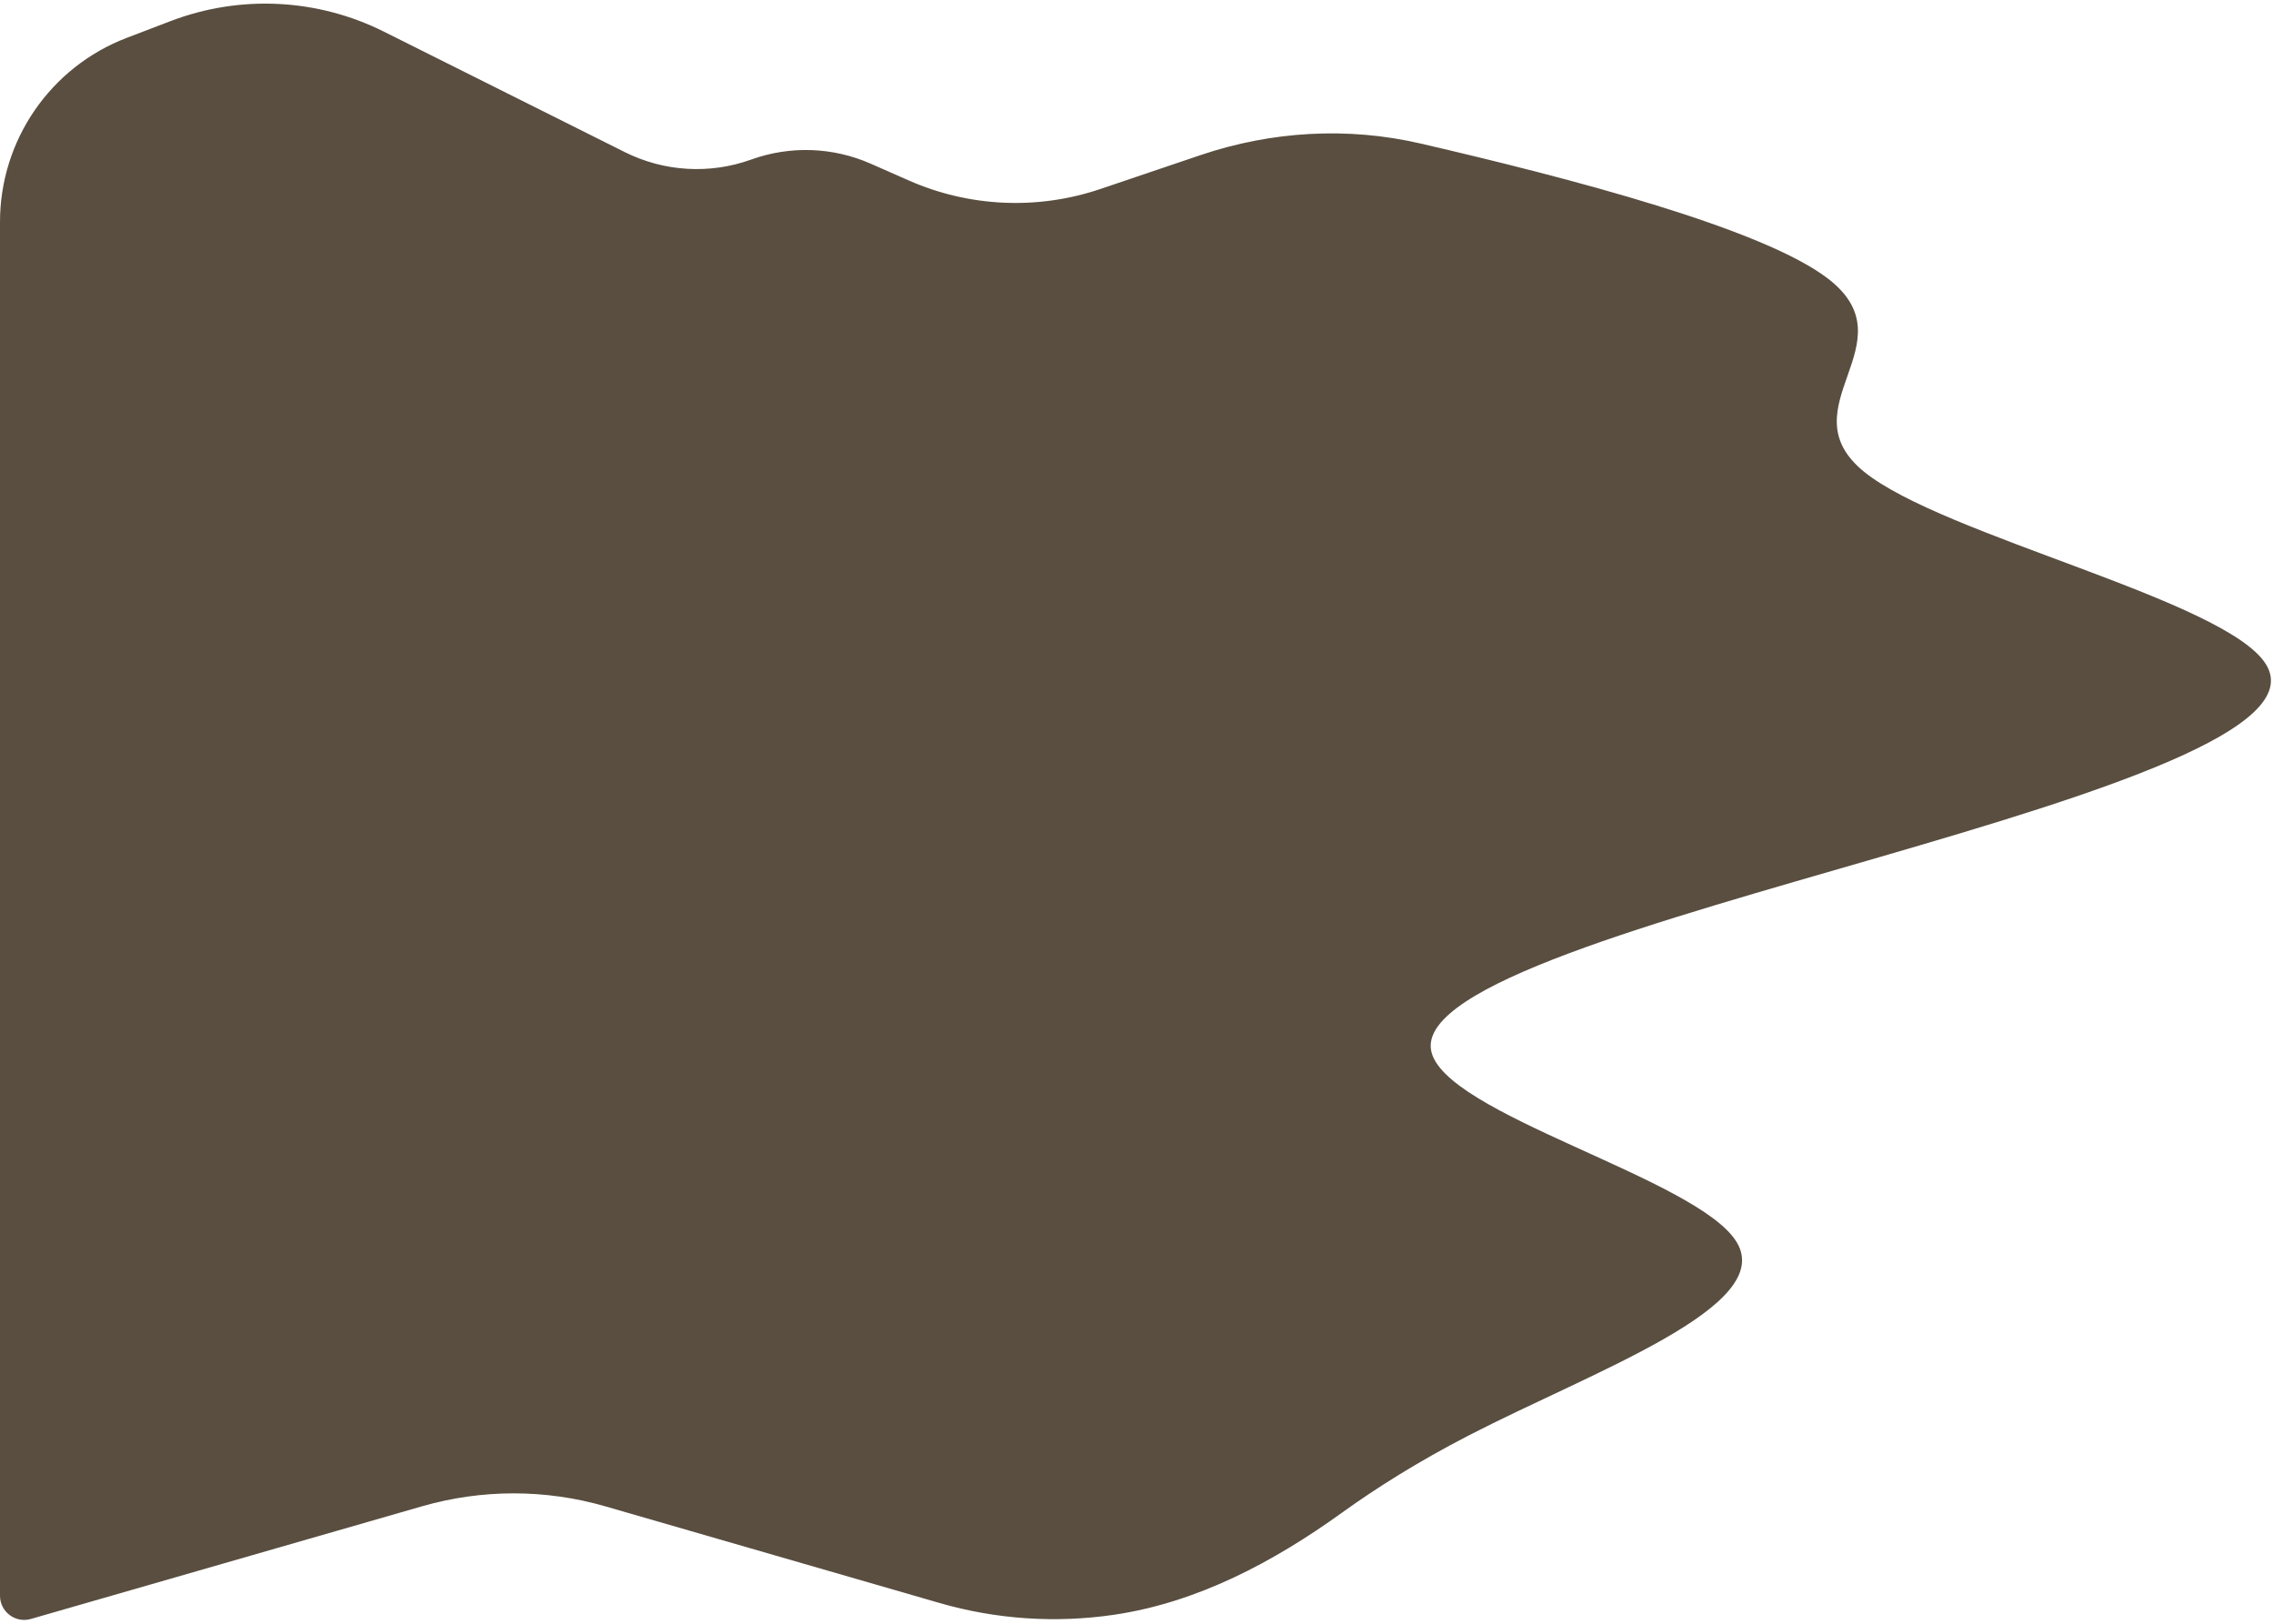
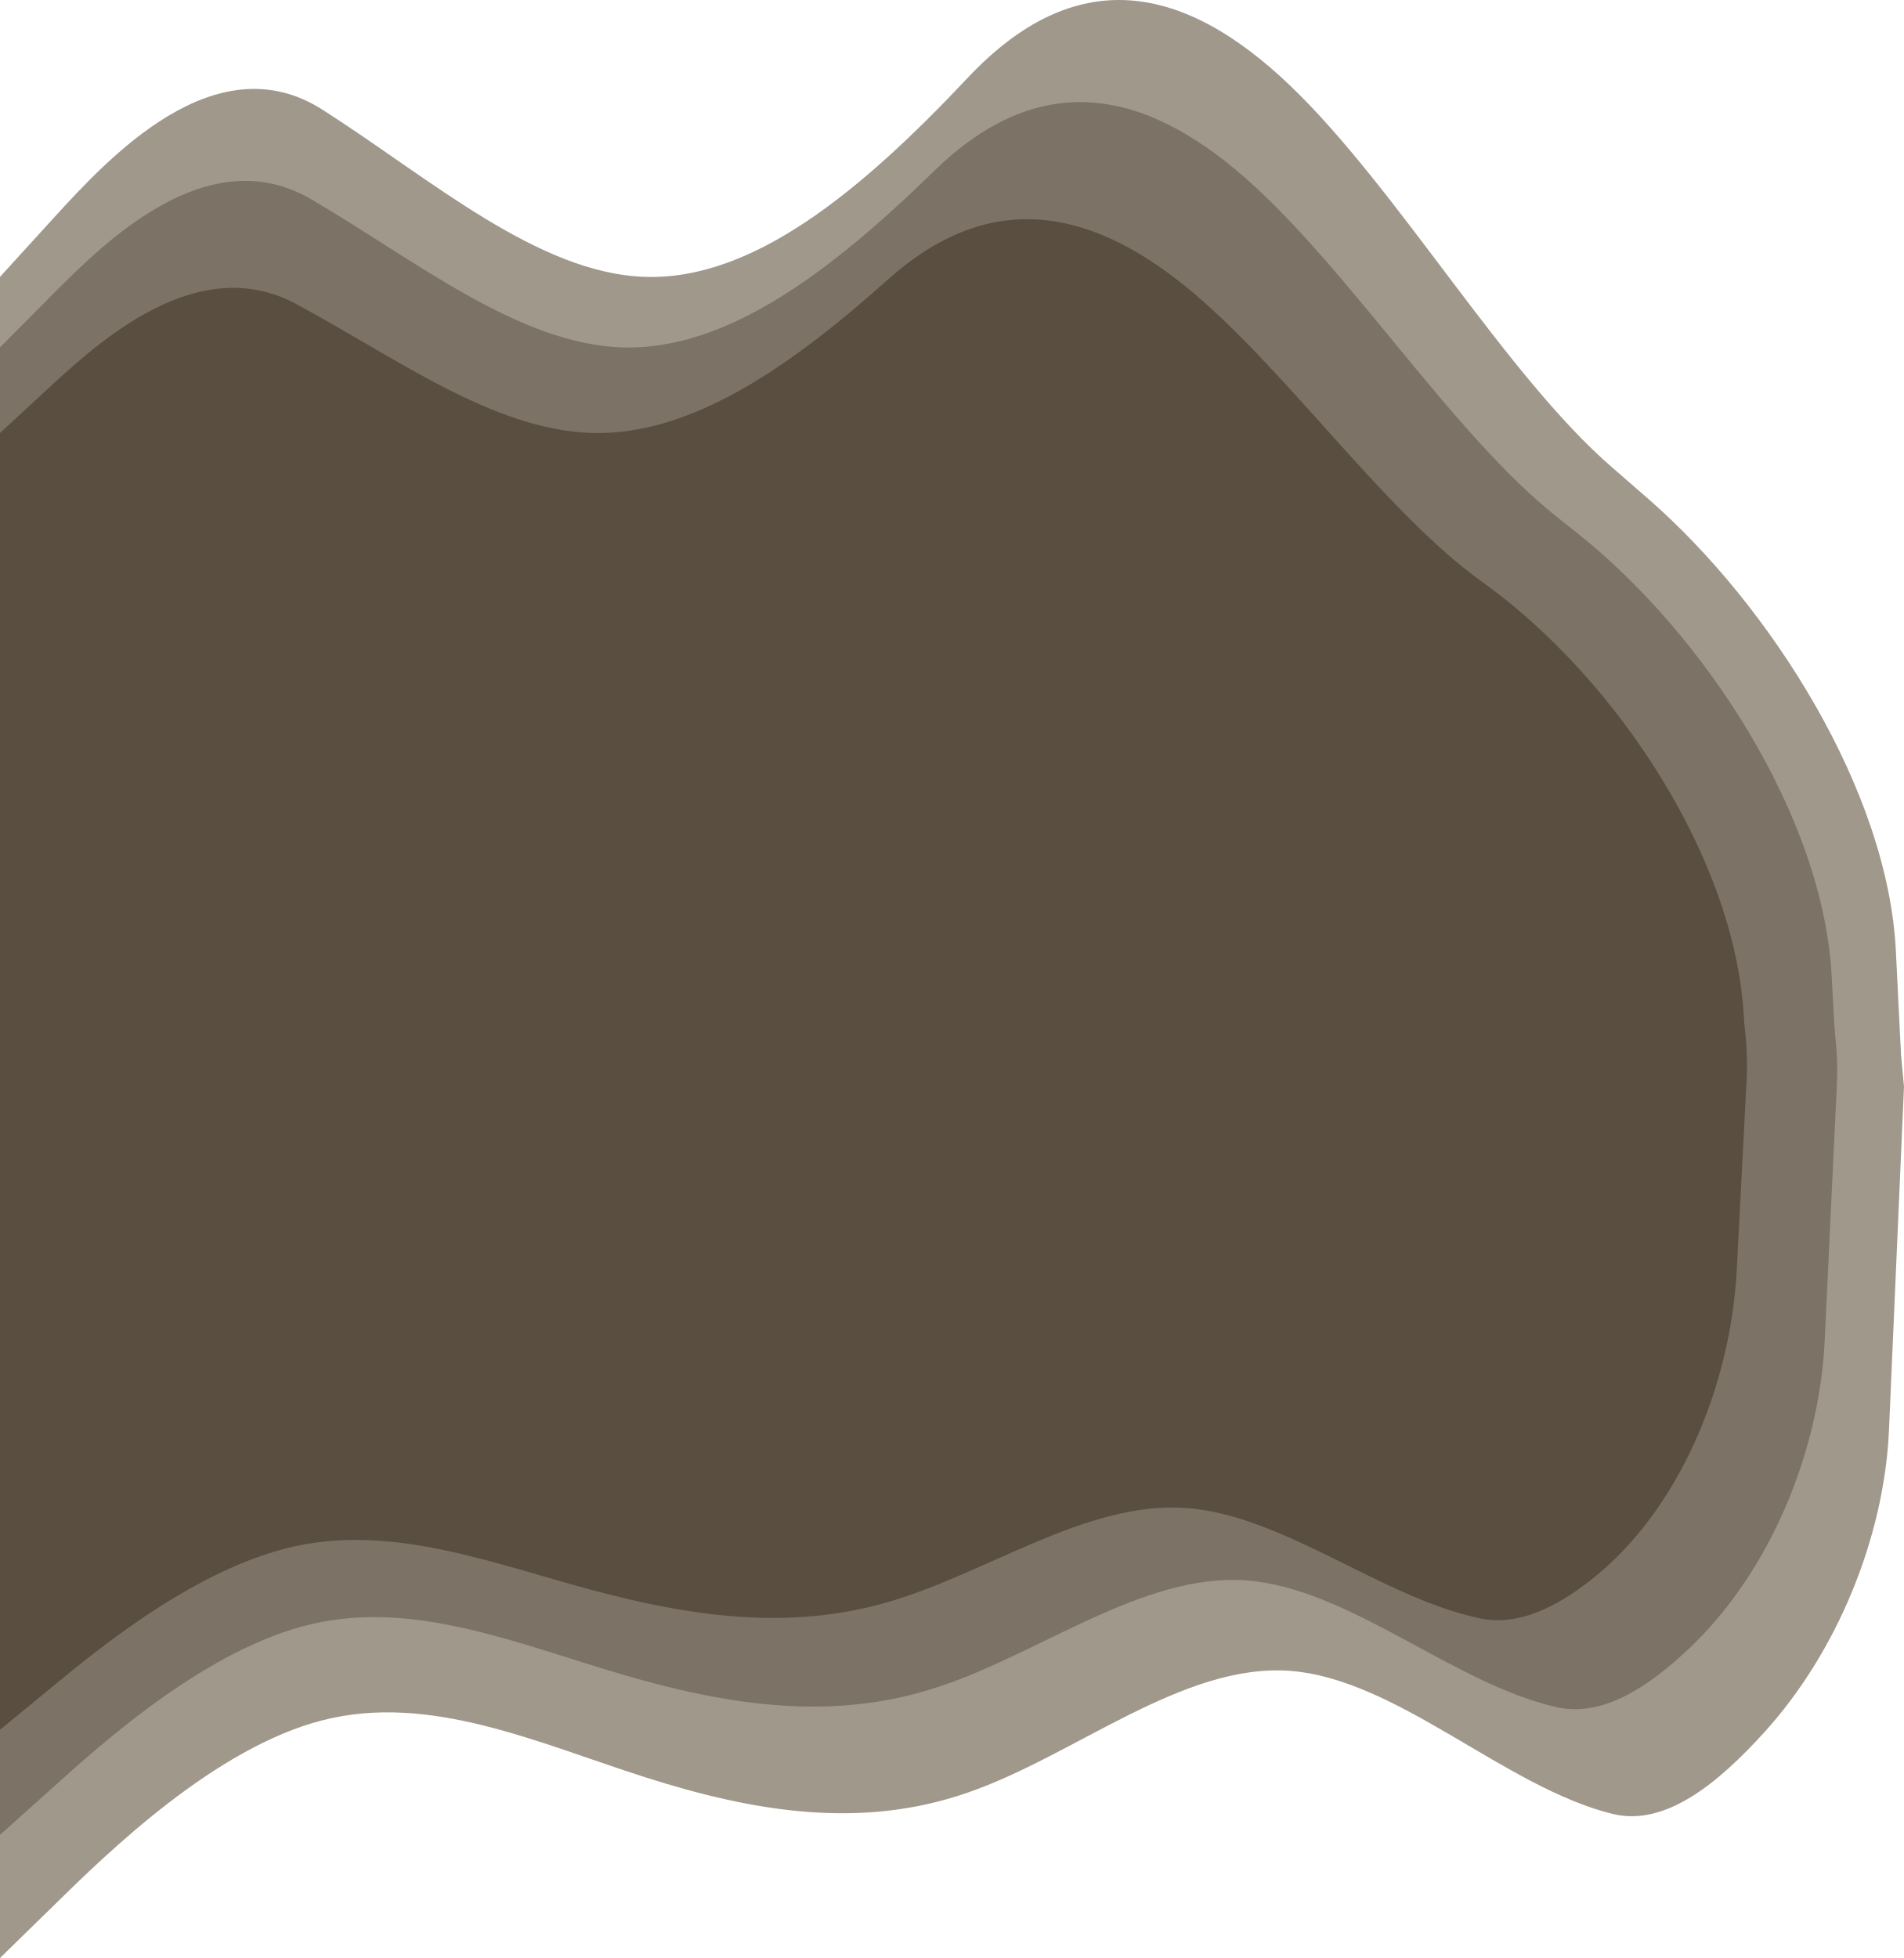
- <svg xmlns="http://www.w3.org/2000/svg" width="553" height="395" viewBox="0 0 553 395" fill="none">
-   <path d="M221.089 43.899C235.826 50.396 252.462 51.137 267.718 45.975L292.073 37.735C309.327 31.898 327.864 30.801 345.609 34.914C382.219 43.398 429.075 55.636 444.858 67.875C464.946 83.5 434.324 99.125 453.493 114.75C472.725 130.375 541.687 146 551.303 161.625C560.918 177.25 511.064 192.875 457.291 208.5C403.517 224.125 345.701 239.75 348.151 255.375C350.601 271 413.316 286.625 422.564 302.25C431.874 317.875 387.777 333.5 357.46 349.125C344.894 355.601 334.696 362.078 326.472 367.998C309.834 379.976 291.363 389.81 271.081 392.809V392.809C256.905 394.905 242.375 393.94 228.609 389.959L147.298 366.448C132.73 362.235 117.268 362.227 102.695 366.424L7.507 393.838C3.748 394.92 0 392.099 0 388.188V388.188C0 380.375 0 364.75 0 349.125C0 333.5 0 317.875 0 302.25C0 286.625 0 271 0 255.375C0 239.75 0 224.125 0 208.5C0 192.875 0 177.25 0 161.625C0 146 0 130.375 0 114.75C0 99.125 0 83.5 0 67.875C0 52.25 0 61.812 0 54V54C0 34.126 12.26 16.312 30.824 9.214L41.485 5.138C58.38 -1.322 77.212 -0.394 93.391 7.695L152.004 37.002C161.58 41.79 172.7 42.444 182.772 38.812V38.812C192.226 35.402 202.63 35.762 211.826 39.816L221.089 43.899Z" fill="#594E40" />
+ <svg xmlns="http://www.w3.org/2000/svg" width="634" height="652" viewBox="0 0 634 652" fill="none">
+   <path d="M0 652L17.899 634.522C35.799 616.93 71.598 581.974 107.397 572.836C143.196 563.697 178.995 580.375 214.794 591.799C250.593 603.222 286.392 609.391 322.191 596.939C357.99 584.602 393.789 553.759 429.588 556.386C465.387 559.128 501.186 595.226 536.985 604.022C554.569 608.342 572.153 593.756 587.616 576.697C611.678 550.152 627.446 511.92 629.009 476.126L634 361.845L631.494 335C599.036 335 569.443 341.854 536.985 341.854C501.186 341.854 465.387 341.854 429.588 341.854C393.789 341.854 357.99 341.854 322.191 341.854C286.392 341.854 250.593 341.854 214.794 341.854C178.995 341.854 143.196 341.854 107.397 341.854C71.598 341.854 35.799 341.854 17.899 341.854H0V652Z" fill="#A1988C" />
+   <path d="M0 92.195L17.902 72.54C35.803 52.999 71.606 13.689 107.409 36.544C143.213 59.399 179.016 91.052 214.819 92.195C250.622 93.338 286.425 63.969 322.228 25.917C358.032 -12.136 393.835 -5.737 429.638 28.545C465.441 62.827 501.244 124.991 537.047 155.845C541.099 159.337 545.151 162.874 549.178 166.401C589.459 201.688 628.645 263.131 631.296 316.617L633 351H626.555C608.654 351 572.851 351 537.047 351C501.244 351 465.441 351 429.638 351C393.835 351 358.032 351 322.228 351C286.425 351 250.622 351 214.819 351C179.016 351 143.213 351 107.409 351C71.606 351 35.803 351 17.902 351H0V92.195Z" fill="#A1988C" />
+   <path d="M0 611L17.278 595.507C34.557 579.913 69.114 548.927 103.67 540.826C138.227 532.725 172.784 547.509 207.34 557.635C241.897 567.761 276.454 573.23 311.011 562.192C345.567 551.256 380.124 523.915 414.681 526.244C449.238 528.675 483.794 560.673 518.351 568.47C533.595 571.91 548.838 561.833 562.598 548.79C589.382 523.404 605.838 483.379 607.591 446.517L611.646 361.243C611.882 356.286 611.748 351.317 611.246 346.38L609.581 330C578.25 330 549.683 336.076 518.351 336.076C483.794 336.076 449.238 336.076 414.681 336.076C380.124 336.076 345.567 336.076 311.011 336.076C276.454 336.076 241.897 336.076 207.34 336.076C172.784 336.076 138.227 336.076 103.67 336.076C69.114 336.076 34.557 336.076 17.278 336.076H0V611Z" fill="#7C7265" />
+   <path d="M0 115.688L17.279 98.273C34.559 80.96 69.118 46.129 103.676 66.379C138.235 86.629 172.794 114.676 207.353 115.688C241.912 116.701 276.471 90.68 311.029 56.963C345.588 23.247 380.147 28.917 414.706 59.292C449.265 89.667 483.824 144.747 518.382 172.085C520.887 174.066 523.391 176.064 525.889 178.065C567.534 211.427 607.041 271.66 609.917 324.943L611 345H604.779C587.5 345 552.941 345 518.382 345C483.824 345 449.265 345 414.706 345C380.147 345 345.588 345 311.029 345C276.471 345 241.912 345 207.353 345C172.794 345 138.235 345 103.676 345C69.118 345 34.559 345 17.279 345H0V115.688Z" fill="#7C7265" />
+   <path d="M0 576L16.431 562.492C32.863 548.896 65.726 521.879 98.588 514.816C131.451 507.753 164.314 520.643 197.177 529.472C230.04 538.301 262.902 543.068 295.765 533.445C328.628 523.91 361.491 500.072 394.353 502.103C427.216 504.222 460.079 532.121 492.942 538.919C505.41 541.498 517.877 535.36 529.448 526.357C559.379 503.067 576.34 460.86 578.305 422.986L581.579 359.867C581.859 354.463 581.7 349.045 581.104 343.667L579.7 331C549.904 331 522.737 336.297 492.942 336.297C460.079 336.297 427.216 336.297 394.353 336.297C361.491 336.297 328.628 336.297 295.765 336.297C262.902 336.297 230.04 336.297 197.177 336.297C164.314 336.297 131.451 336.297 98.588 336.297C65.726 336.297 32.863 336.297 16.431 336.297H0V576Z" fill="#594E40" />
+   <path d="M0 144.182L16.431 129.007C32.862 113.92 65.724 83.569 98.586 101.215C131.448 118.86 164.31 143.3 197.172 144.182C230.034 145.064 262.896 122.39 295.758 93.01C328.62 63.63 361.482 68.57 394.344 95.039C427.206 121.507 460.068 169.503 492.93 193.325C493.572 193.79 494.214 194.257 494.856 194.724C537.828 226.005 577.534 285.163 580.66 338.223L581 344H575.085C558.654 344 525.792 344 492.93 344C460.068 344 427.206 344 394.344 344C361.482 344 328.62 344 295.758 344C262.896 344 230.034 344 197.172 344C164.31 344 131.448 344 98.586 344C65.724 344 32.862 344 16.431 344H0V144.182Z" fill="#594E40" />
</svg>
